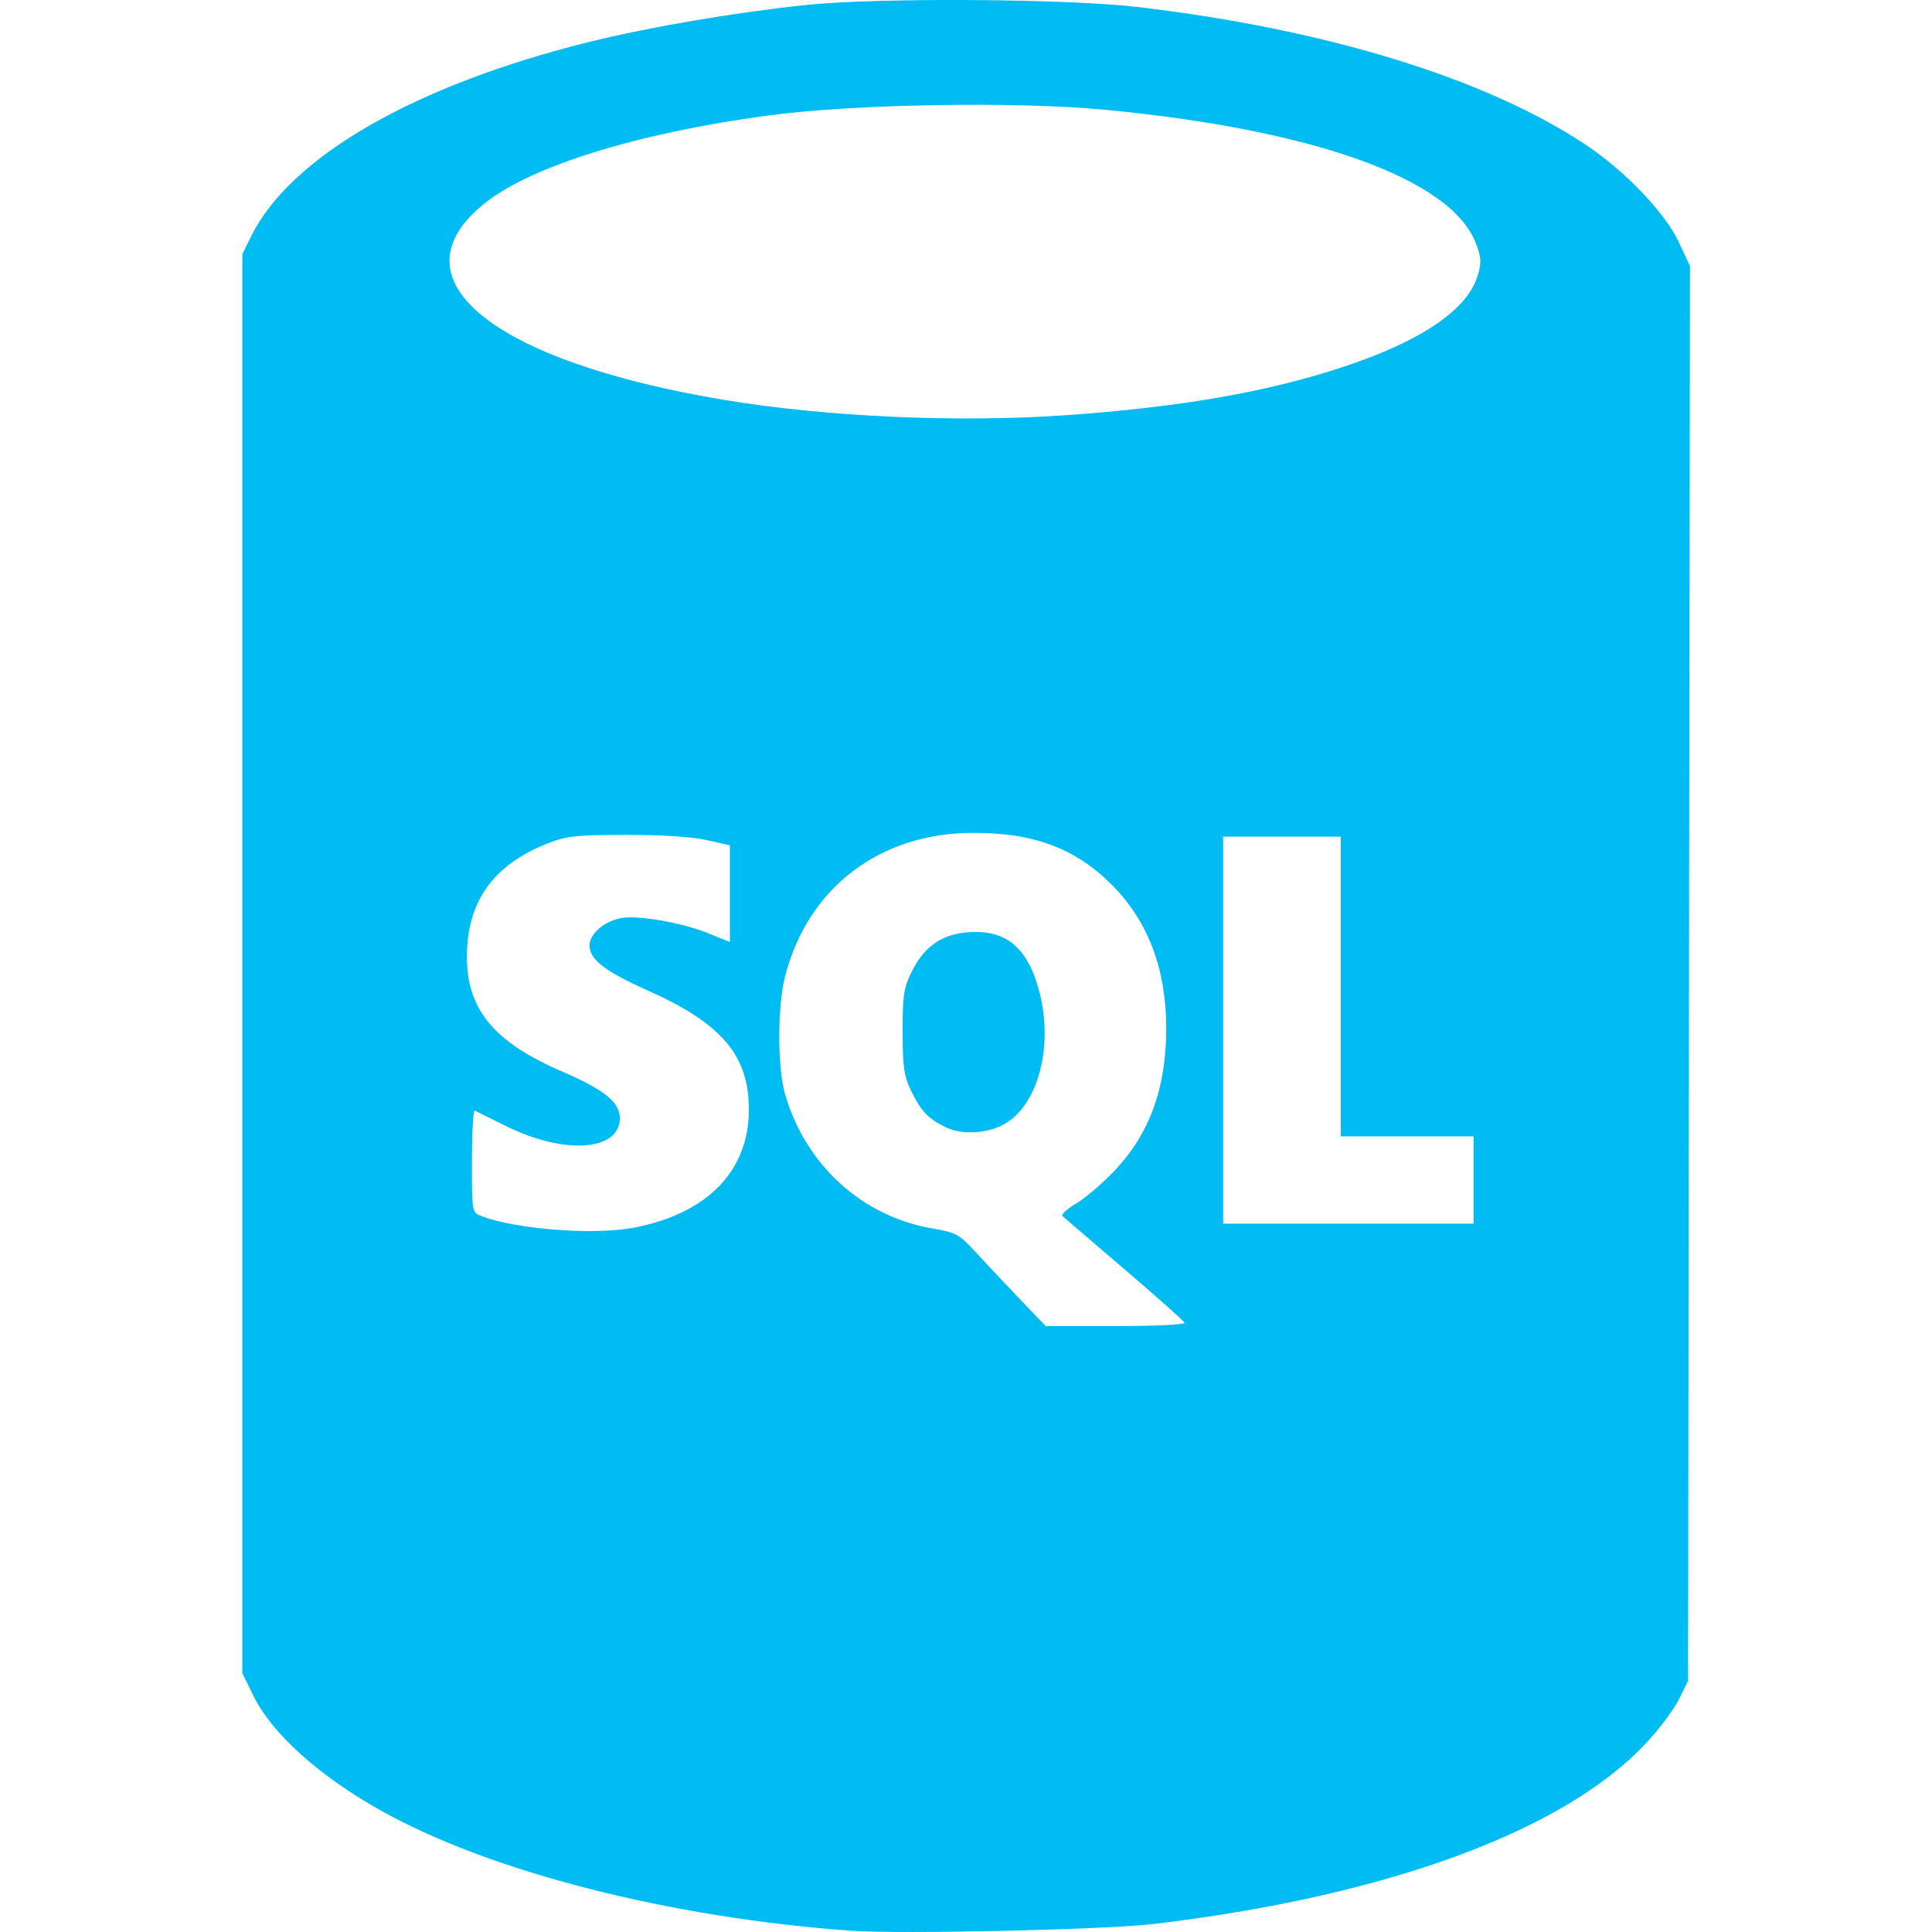
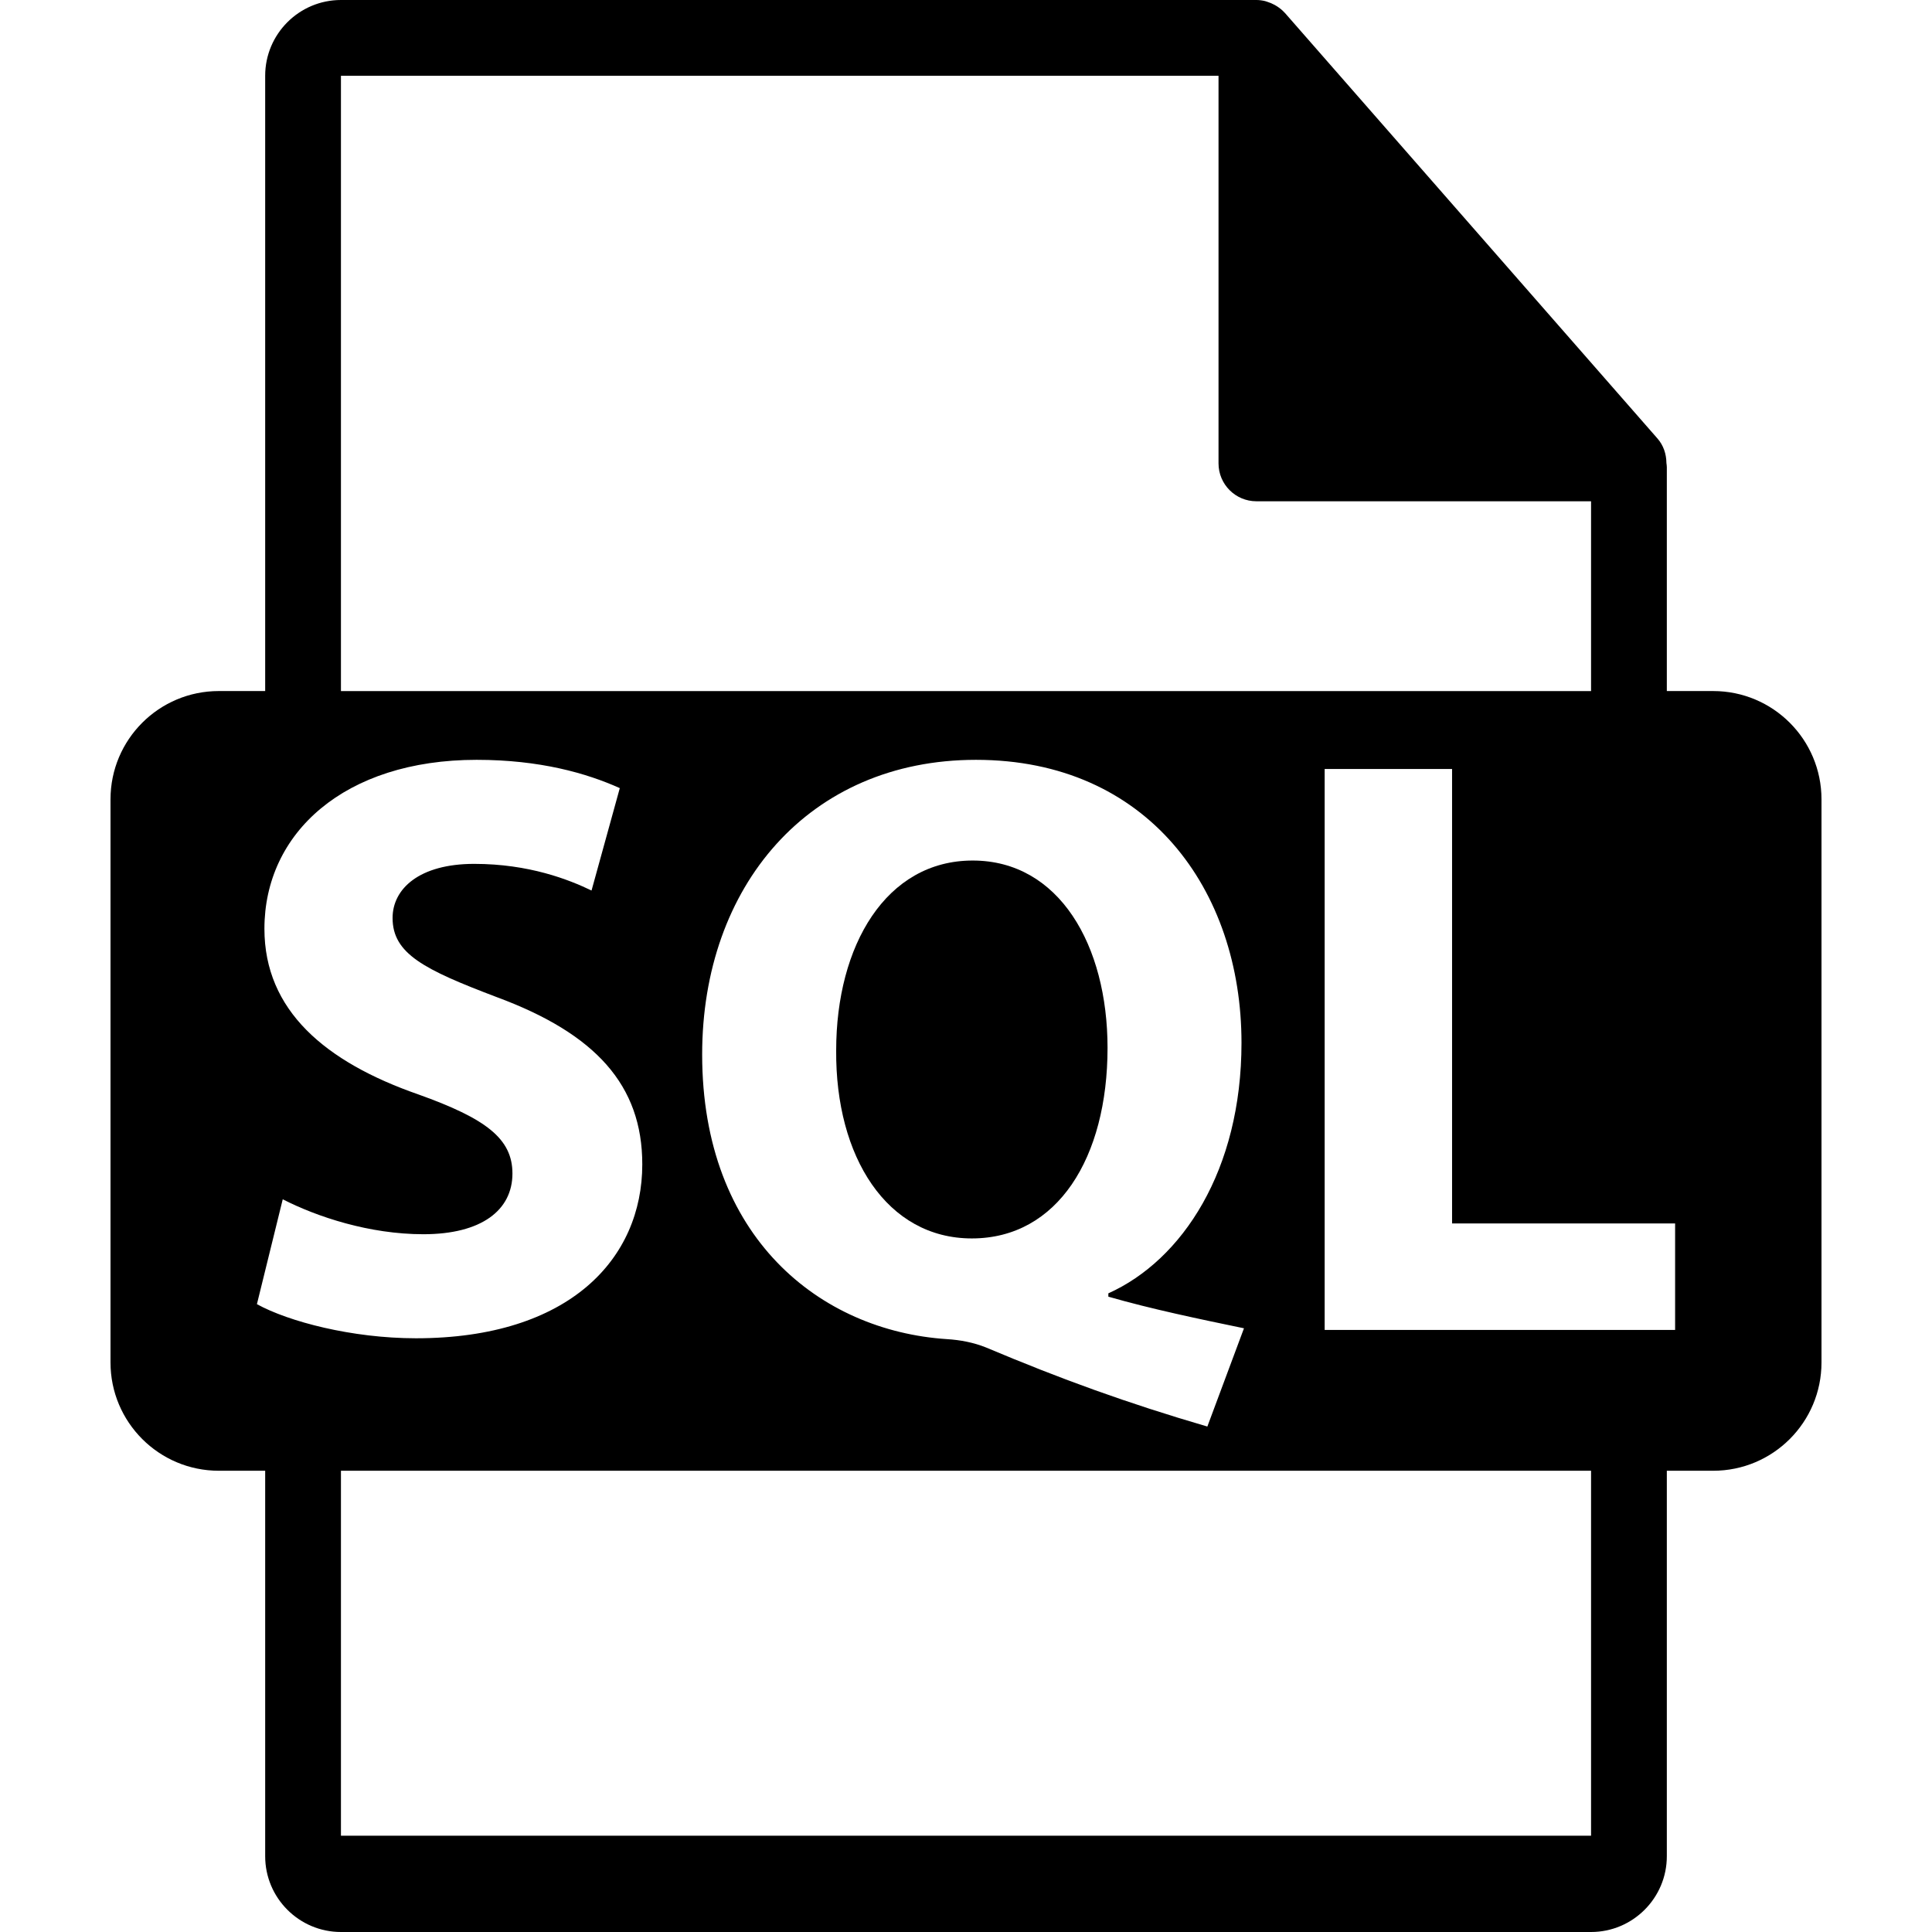
- <svg xmlns="http://www.w3.org/2000/svg" width="800px" height="800px" viewBox="-8.78 0 70 70">
-   <path d="m 852.971,1013.936 c -6.552,-0.472 -13.029,-2.122 -17,-4.33 -2.262,-1.258 -3.986,-2.803 -4.662,-4.181 l -0.402,-0.82 0,-25.708 0,-25.708 0.318,-0.646 c 1.423,-2.889 5.964,-5.494 12.304,-7.056 2.152,-0.53 5.259,-1.059 7.793,-1.325 2.588,-0.272 9.448,-0.231 12.029,0.073 6.861,0.806 12.7,2.611 16.298,5.038 1.388,0.936 2.811,2.433 3.294,3.464 l 0.414,0.884 -0.035,25.63 -0.035,25.63 -0.332,0.674 c -0.183,0.371 -0.734,1.101 -1.226,1.622 -2.992,3.171 -9.409,5.518 -17.827,6.517 -1.716,0.204 -9.169,0.369 -10.929,0.242 z m 12.075,-22.028 c -0.025,-0.066 -1.005,-0.938 -2.177,-1.939 -1.172,-1.001 -2.181,-1.867 -2.243,-1.924 -0.062,-0.058 0.155,-0.261 0.481,-0.452 0.326,-0.191 0.952,-0.724 1.389,-1.183 1.28,-1.343 1.885,-3.001 1.885,-5.174 0,-2.139 -0.652,-3.865 -1.957,-5.182 -1.315,-1.328 -2.826,-1.898 -5.025,-1.898 -3.39,0 -5.994,1.978 -6.825,5.185 -0.286,1.103 -0.284,3.332 0.003,4.31 0.749,2.551 2.79,4.404 5.331,4.839 0.86,0.147 0.976,0.211 1.562,0.851 0.348,0.381 1.063,1.141 1.588,1.689 l 0.955,0.997 2.539,0 c 1.396,0 2.518,-0.054 2.493,-0.119 z m -8.707,-7.108 c -0.611,-0.319 -0.842,-0.566 -1.191,-1.275 -0.269,-0.547 -0.315,-0.859 -0.318,-2.152 -0.003,-1.314 0.039,-1.598 0.32,-2.169 0.46,-0.934 1.094,-1.376 2.074,-1.447 1.365,-0.099 2.152,0.571 2.565,2.18 0.506,1.973 -0.05,4.071 -1.265,4.767 -0.637,0.365 -1.587,0.407 -2.185,0.095 z m -11.253,3.663 c 2.662,-0.505 4.173,-2.053 4.173,-4.275 0,-1.971 -0.975,-3.12 -3.672,-4.324 -1.543,-0.689 -2.102,-1.121 -2.102,-1.627 0,-0.419 0.531,-0.878 1.148,-0.993 0.603,-0.113 2.202,0.165 3.147,0.547 l 0.792,0.32 0,-1.752 0,-1.752 -0.859,-0.191 c -0.531,-0.118 -1.647,-0.189 -2.921,-0.185 -1.805,0 -2.159,0.044 -2.838,0.314 -1.984,0.788 -2.926,2.13 -2.911,4.149 0.014,1.89 1.011,3.069 3.492,4.129 1.464,0.626 2.051,1.102 2.051,1.665 0,1.196 -1.994,1.344 -4.104,0.303 -0.578,-0.285 -1.097,-0.541 -1.154,-0.57 -0.057,-0.028 -0.103,0.79 -0.103,1.819 0,1.862 0.002,1.871 0.339,2 1.27,0.483 4.076,0.698 5.524,0.423 z m 30.431,-1.728 0,-1.581 -2.406,0 -2.406,0 0,-5.43 0,-5.43 -2.131,0 -2.131,0 0,7.011 0,7.011 4.537,0 4.537,0 0,-1.581 z m -14.847,-27.705 c 4.234,-0.294 7.409,-0.848 10.202,-1.782 2.783,-0.93 4.426,-2.056 4.794,-3.283 0.142,-0.473 0.131,-0.652 -0.067,-1.171 -0.888,-2.325 -5.847,-4.11 -13.425,-4.835 -3.242,-0.31 -9.137,-0.209 -12.227,0.208 -4.716,0.637 -8.543,1.821 -10.245,3.168 -3.443,2.726 0.198,5.724 8.664,7.135 3.671,0.612 8.427,0.828 12.304,0.559 z" fill="#00bcf2" transform="translate(-830.906 -943.981)" />
+ <svg xmlns="http://www.w3.org/2000/svg" fill="#000000" version="1.1" id="Capa_1" width="800px" height="800px" viewBox="0 0 548.29 548.291" xml:space="preserve">
+   <g>
+     <g>
+       <path d="M276.043,244.216c-24.575,0-38.741,24.087-38.741,53.862c-0.241,30.228,14.407,53.382,38.5,53.382    c24.323,0,38.512-22.92,38.512-54.091C314.313,268.303,300.604,244.216,276.043,244.216z" />
+       <path d="M486.2,196.116h-13.164V132.59c0-0.399-0.064-0.795-0.116-1.2c-0.021-2.52-0.824-4.997-2.551-6.96L364.656,3.677    c-0.031-0.031-0.064-0.044-0.085-0.075c-0.629-0.704-1.364-1.29-2.141-1.796c-0.231-0.154-0.462-0.283-0.704-0.419    c-0.672-0.365-1.386-0.672-2.121-0.893c-0.199-0.052-0.377-0.134-0.576-0.186C358.229,0.118,357.4,0,356.562,0H96.757    C84.893,0,75.256,9.649,75.256,21.502v174.613H62.093c-16.967,0-30.733,13.756-30.733,30.733v159.812    c0,16.961,13.766,30.731,30.733,30.731h13.163V526.79c0,11.854,9.637,21.501,21.501,21.501h354.777    c11.853,0,21.502-9.647,21.502-21.501V417.392H486.2c16.977,0,30.729-13.771,30.729-30.731V226.849    C516.93,209.872,503.177,196.116,486.2,196.116z M96.757,21.502h249.053v110.006c0,5.943,4.818,10.751,10.751,10.751h94.973    v53.861H96.757V21.502z M353.033,376.96l-10.394,27.884c-22.666-6.619-41.565-13.479-62.828-22.445    c-3.527-1.418-7.317-2.132-11.094-2.362c-35.909-2.352-69.449-28.819-69.449-80.778c0-47.711,30.236-83.623,77.71-83.623    c48.675,0,75.351,36.854,75.351,80.317c0,36.142-16.766,61.638-37.785,71.091v0.945    C326.828,371.528,340.519,374.367,353.033,376.96z M72.912,370.116l7.328-29.764c9.69,4.96,24.554,9.915,39.917,9.915    c16.525,0,25.271-6.84,25.271-17.228c0-9.928-7.56-15.597-26.691-22.442c-26.457-9.217-43.696-23.858-43.696-47.014    c0-27.163,22.68-47.948,60.231-47.948c17.954,0,31.184,3.791,40.623,8.03l-8.021,29.061c-6.375-3.076-17.711-7.564-33.3-7.564    c-15.599,0-23.163,7.079-23.163,15.357c0,10.15,8.977,14.646,29.533,22.447c28.108,10.394,41.332,25.023,41.332,47.464    c0,26.699-20.557,49.365-64.253,49.365C99.844,379.785,81.899,375.06,72.912,370.116z M451.534,520.962H96.757v-103.57h354.777    V520.962z M475.387,377.428h-99.455V218.231h36.158v128.97h63.297V377.428z" />
+     </g>
+   </g>
</svg>
